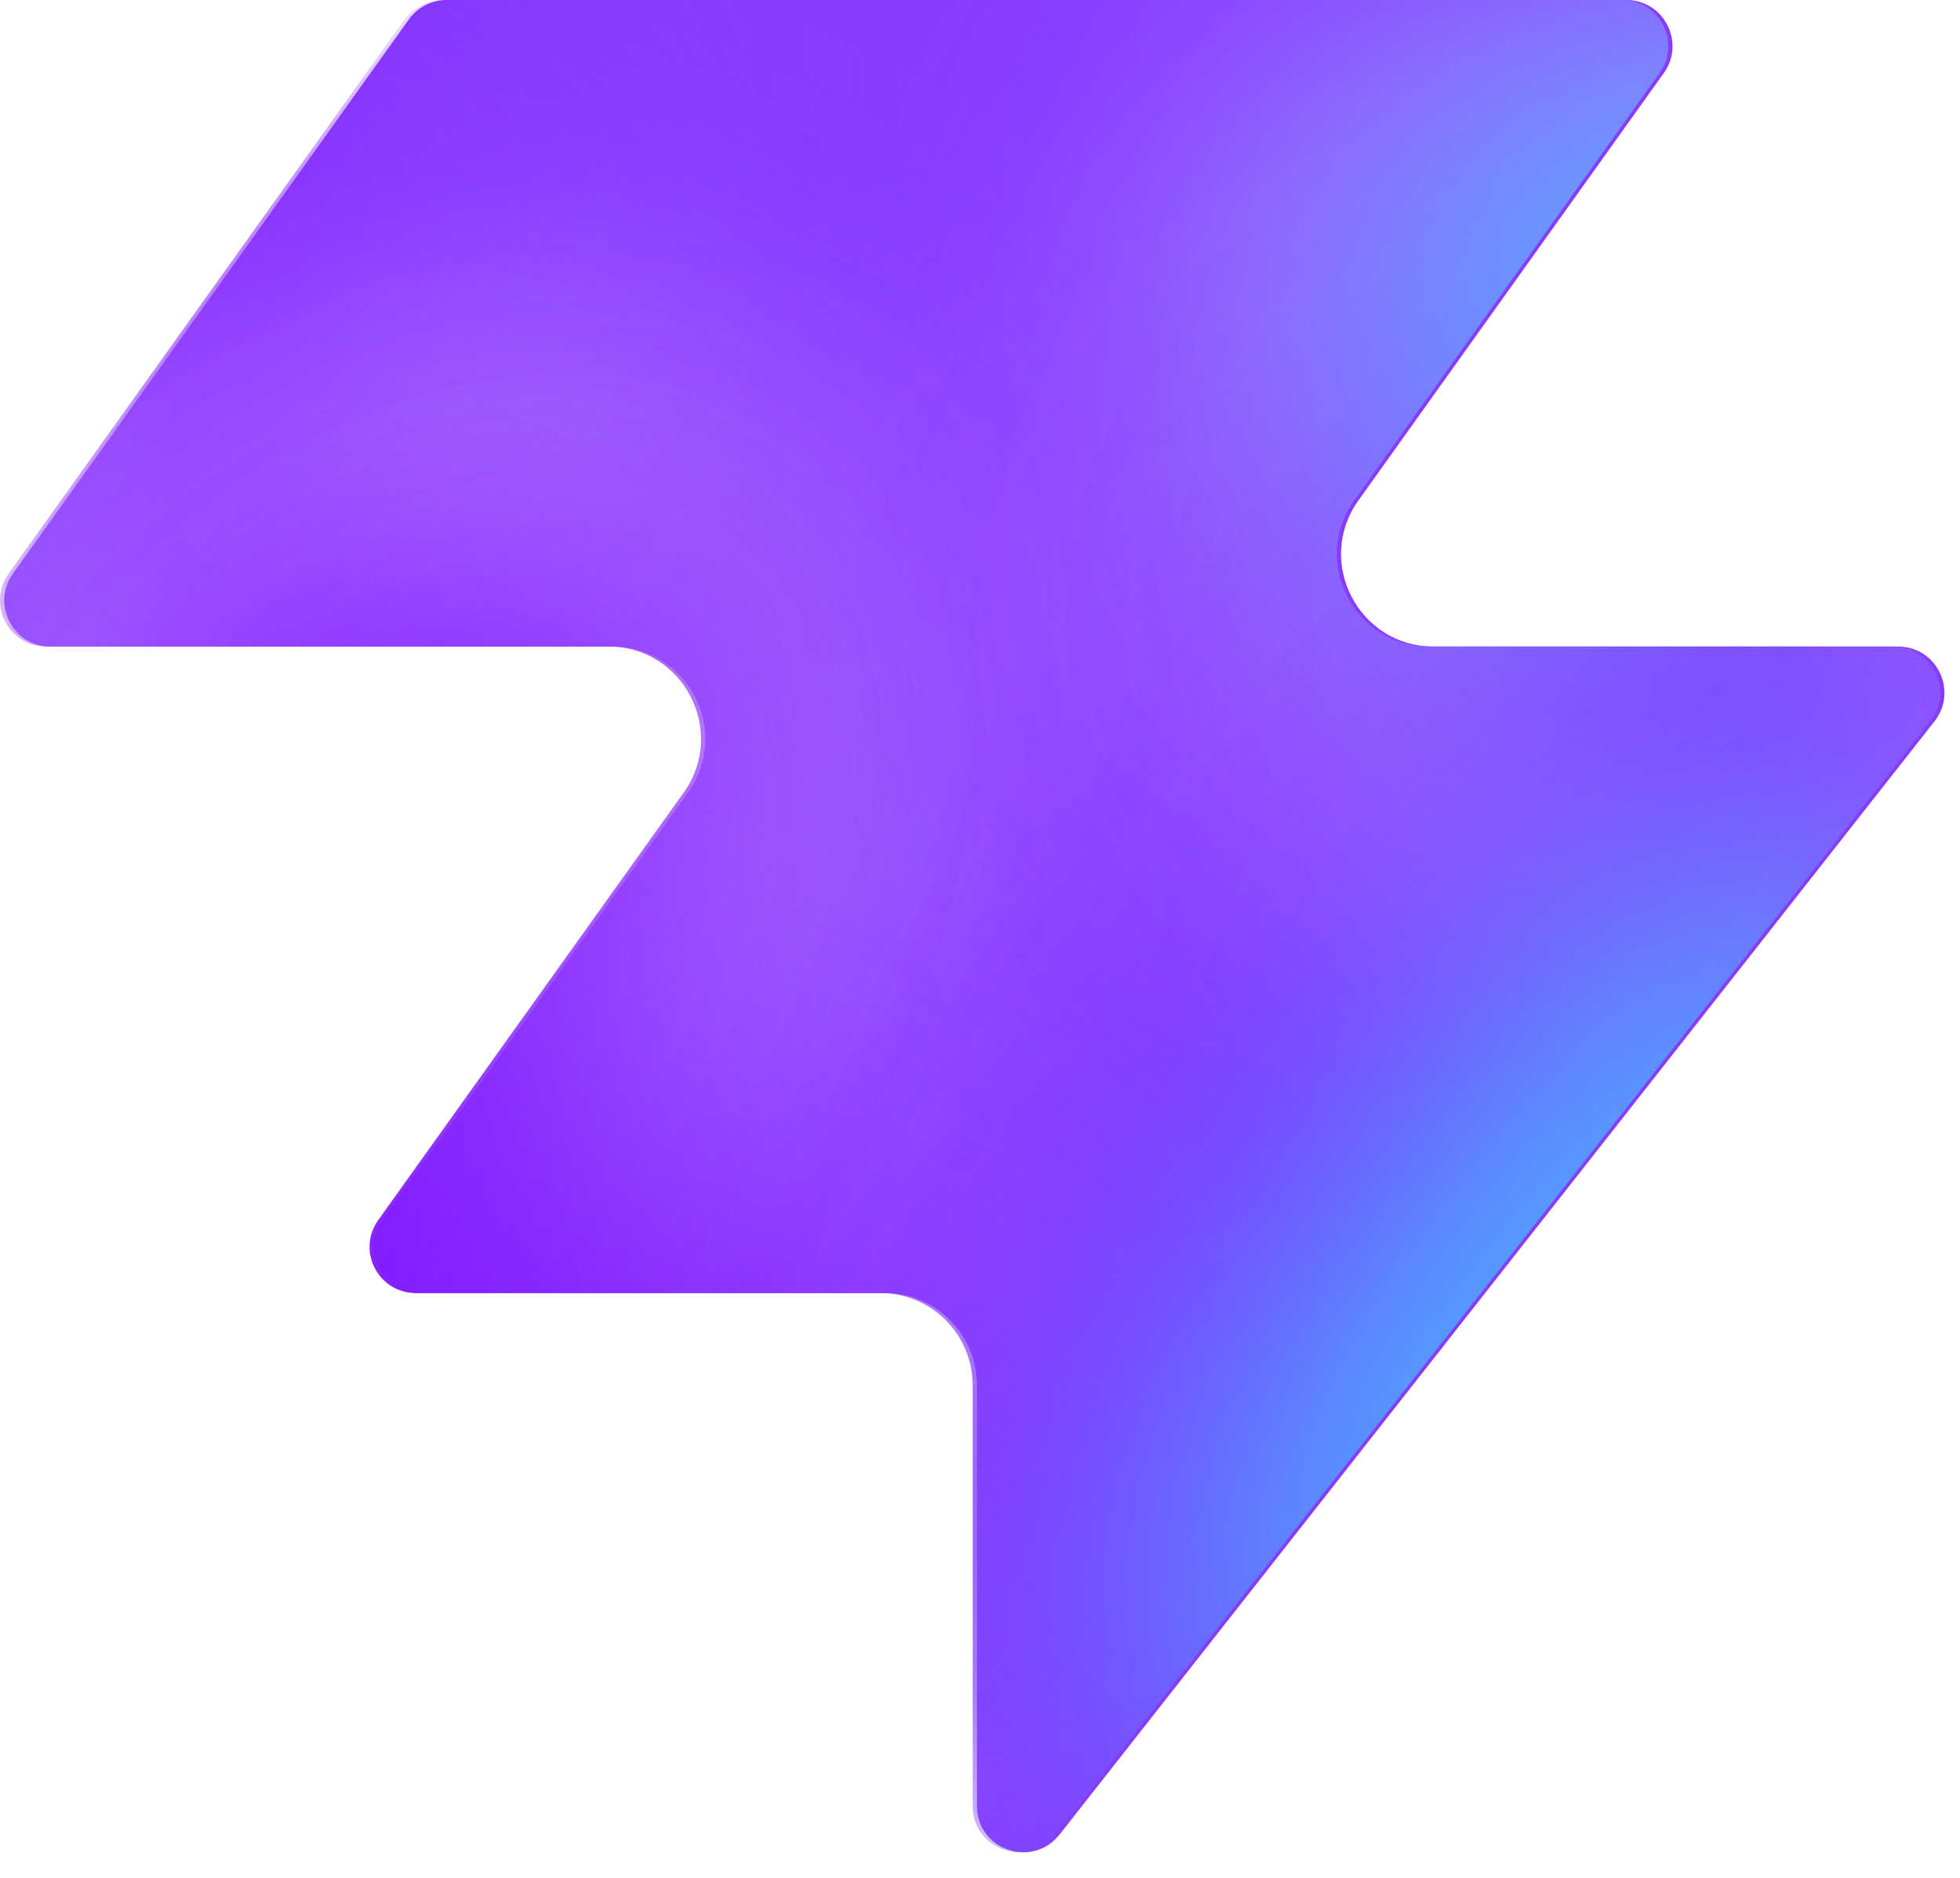
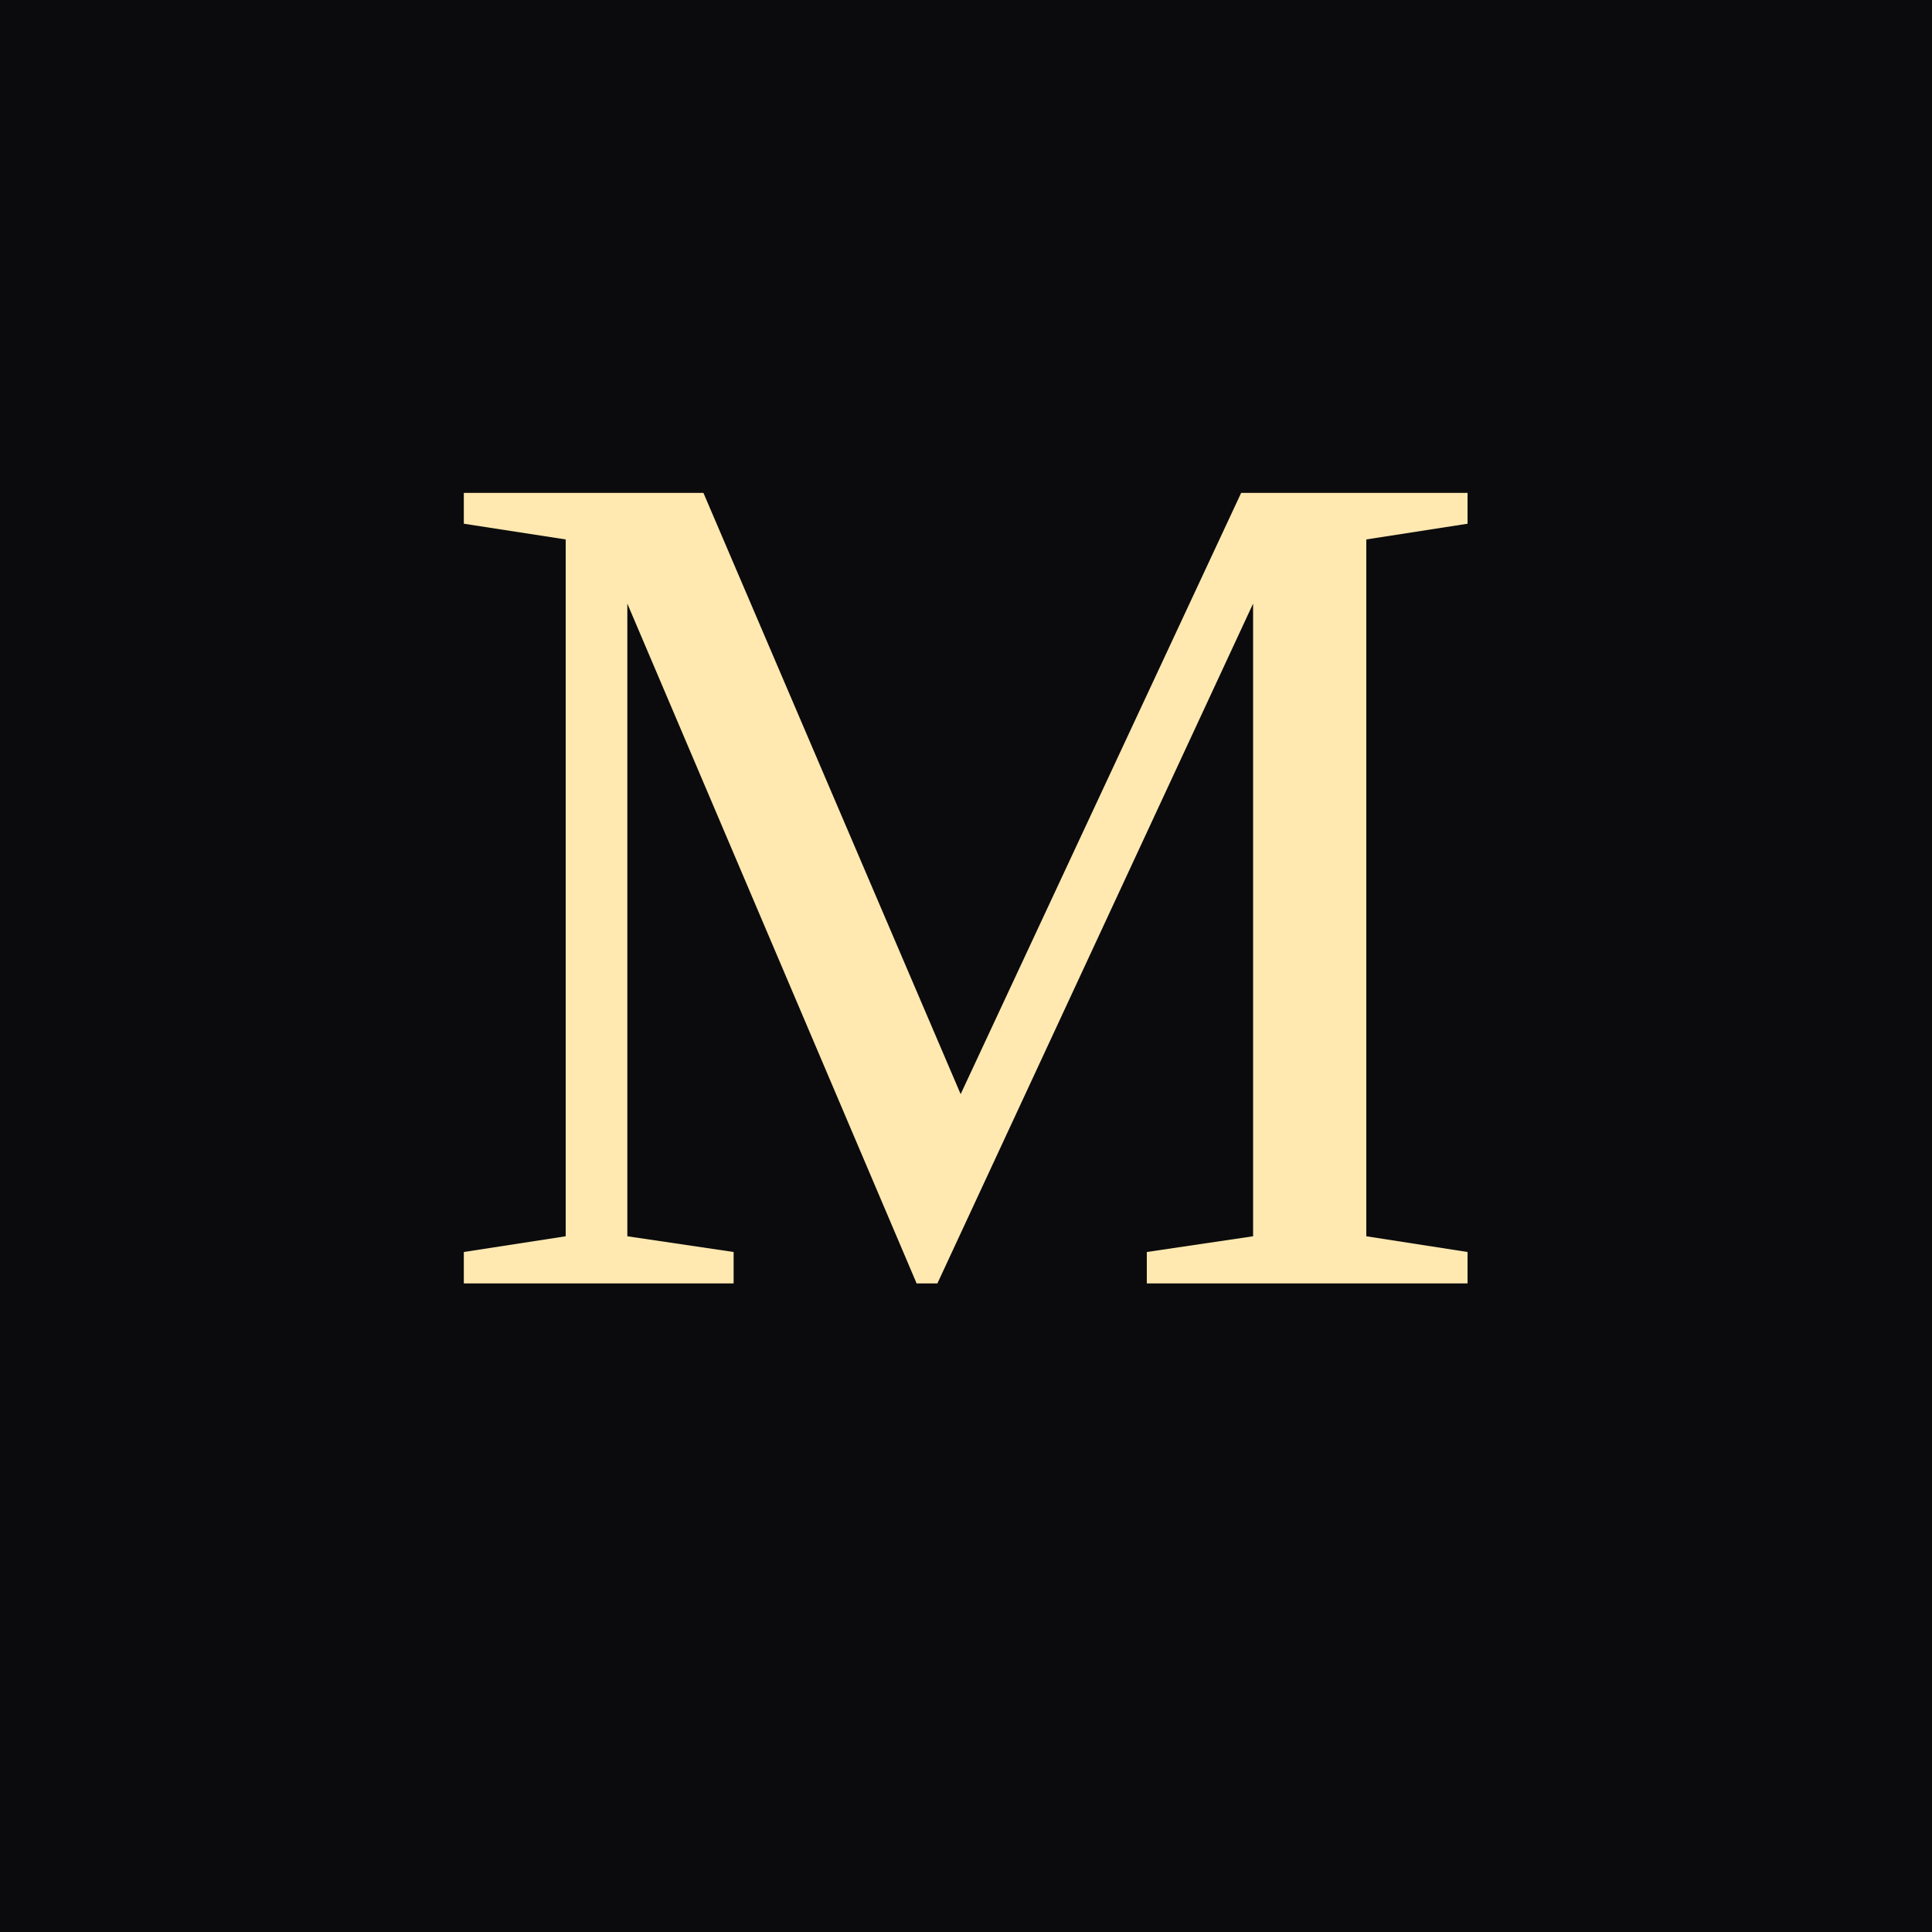
- <svg xmlns="http://www.w3.org/2000/svg" width="48" height="46" fill="none" viewBox="0 0 48 46">
-   <path fill="#863bff" d="M25.946 44.938c-.664.845-2.021.375-2.021-.698V33.937a2.26 2.26 0 0 0-2.262-2.262H10.287c-.92 0-1.456-1.04-.92-1.788l7.48-10.471c1.07-1.497 0-3.578-1.842-3.578H1.237c-.92 0-1.456-1.04-.92-1.788L10.013.474c.214-.297.556-.474.92-.474h28.894c.92 0 1.456 1.04.92 1.788l-7.48 10.471c-1.07 1.498 0 3.579 1.842 3.579h11.377c.943 0 1.473 1.088.89 1.83L25.947 44.94z" style="fill:#863bff;fill:color(display-p3 .525 .23 1);fill-opacity:1" />
-   <mask id="a" width="48" height="46" x="0" y="0" maskUnits="userSpaceOnUse" style="mask-type:alpha">
-     <path fill="#000" d="M25.842 44.938c-.664.844-2.021.375-2.021-.698V33.937a2.26 2.26 0 0 0-2.262-2.262H10.183c-.92 0-1.456-1.04-.92-1.788l7.48-10.471c1.07-1.498 0-3.579-1.842-3.579H1.133c-.92 0-1.456-1.04-.92-1.787L9.91.473c.214-.297.556-.474.92-.474h28.894c.92 0 1.456 1.04.92 1.788l-7.48 10.471c-1.07 1.498 0 3.578 1.842 3.578h11.377c.943 0 1.473 1.088.89 1.832L25.843 44.94z" style="fill:#000;fill-opacity:1" />
-   </mask>
-   <g mask="url(#a)">
-     <g filter="url(#b)">
-       <ellipse cx="5.508" cy="14.704" fill="#ede6ff" rx="5.508" ry="14.704" style="fill:#ede6ff;fill:color(display-p3 .927 .903 1);fill-opacity:1" transform="matrix(.00324 1 1 -.00324 -4.47 31.516)" />
-     </g>
-     <g filter="url(#c)">
-       <ellipse cx="10.399" cy="29.851" fill="#ede6ff" rx="10.399" ry="29.851" style="fill:#ede6ff;fill:color(display-p3 .927 .903 1);fill-opacity:1" transform="matrix(.00324 1 1 -.00324 -39.328 7.883)" />
-     </g>
-     <g filter="url(#d)">
-       <ellipse cx="5.508" cy="30.487" fill="#7e14ff" rx="5.508" ry="30.487" style="fill:#7e14ff;fill:color(display-p3 .492 .077 1);fill-opacity:1" transform="rotate(89.814 -25.913 -14.639)scale(1 -1)" />
-     </g>
-     <g filter="url(#e)">
-       <ellipse cx="5.508" cy="30.599" fill="#7e14ff" rx="5.508" ry="30.599" style="fill:#7e14ff;fill:color(display-p3 .492 .077 1);fill-opacity:1" transform="rotate(89.814 -32.644 -3.334)scale(1 -1)" />
-     </g>
-     <g filter="url(#f)">
-       <ellipse cx="5.508" cy="30.599" fill="#7e14ff" rx="5.508" ry="30.599" style="fill:#7e14ff;fill:color(display-p3 .492 .077 1);fill-opacity:1" transform="matrix(.00324 1 1 -.00324 -34.34 30.47)" />
-     </g>
-     <g filter="url(#g)">
-       <ellipse cx="14.072" cy="22.078" fill="#ede6ff" rx="14.072" ry="22.078" style="fill:#ede6ff;fill:color(display-p3 .927 .903 1);fill-opacity:1" transform="rotate(93.35 24.506 48.493)scale(-1 1)" />
-     </g>
-     <g filter="url(#h)">
-       <ellipse cx="3.47" cy="21.501" fill="#7e14ff" rx="3.47" ry="21.501" style="fill:#7e14ff;fill:color(display-p3 .492 .077 1);fill-opacity:1" transform="rotate(89.009 28.708 47.59)scale(-1 1)" />
-     </g>
-     <g filter="url(#i)">
-       <ellipse cx="3.47" cy="21.501" fill="#7e14ff" rx="3.47" ry="21.501" style="fill:#7e14ff;fill:color(display-p3 .492 .077 1);fill-opacity:1" transform="rotate(89.009 28.708 47.59)scale(-1 1)" />
-     </g>
-     <g filter="url(#j)">
-       <ellipse cx=".387" cy="8.972" fill="#7e14ff" rx="4.407" ry="29.108" style="fill:#7e14ff;fill:color(display-p3 .492 .077 1);fill-opacity:1" transform="rotate(39.51 .387 8.972)" />
-     </g>
-     <g filter="url(#k)">
-       <ellipse cx="47.523" cy="-6.092" fill="#7e14ff" rx="4.407" ry="29.108" style="fill:#7e14ff;fill:color(display-p3 .492 .077 1);fill-opacity:1" transform="rotate(37.892 47.523 -6.092)" />
-     </g>
-     <g filter="url(#l)">
-       <ellipse cx="41.412" cy="6.333" fill="#47bfff" rx="5.971" ry="9.665" style="fill:#47bfff;fill:color(display-p3 .28 .748 1);fill-opacity:1" transform="rotate(37.892 41.412 6.333)" />
-     </g>
-     <g filter="url(#m)">
-       <ellipse cx="-1.879" cy="38.332" fill="#7e14ff" rx="4.407" ry="29.108" style="fill:#7e14ff;fill:color(display-p3 .492 .077 1);fill-opacity:1" transform="rotate(37.892 -1.88 38.332)" />
-     </g>
-     <g filter="url(#n)">
-       <ellipse cx="-1.879" cy="38.332" fill="#7e14ff" rx="4.407" ry="29.108" style="fill:#7e14ff;fill:color(display-p3 .492 .077 1);fill-opacity:1" transform="rotate(37.892 -1.88 38.332)" />
-     </g>
-     <g filter="url(#o)">
-       <ellipse cx="35.651" cy="29.907" fill="#7e14ff" rx="4.407" ry="29.108" style="fill:#7e14ff;fill:color(display-p3 .492 .077 1);fill-opacity:1" transform="rotate(37.892 35.651 29.907)" />
-     </g>
-     <g filter="url(#p)">
-       <ellipse cx="38.418" cy="32.4" fill="#47bfff" rx="5.971" ry="15.297" style="fill:#47bfff;fill:color(display-p3 .28 .748 1);fill-opacity:1" transform="rotate(37.892 38.418 32.4)" />
-     </g>
-   </g>
-   <defs>
-     <filter id="b" width="60.045" height="41.654" x="-19.77" y="16.149" color-interpolation-filters="sRGB" filterUnits="userSpaceOnUse">
-       <feFlood flood-opacity="0" result="BackgroundImageFix" />
-       <feBlend in="SourceGraphic" in2="BackgroundImageFix" result="shape" />
-       <feGaussianBlur result="effect1_foregroundBlur_2002_17158" stdDeviation="7.659" />
-     </filter>
-     <filter id="c" width="90.34" height="51.437" x="-54.613" y="-7.533" color-interpolation-filters="sRGB" filterUnits="userSpaceOnUse">
-       <feFlood flood-opacity="0" result="BackgroundImageFix" />
-       <feBlend in="SourceGraphic" in2="BackgroundImageFix" result="shape" />
-       <feGaussianBlur result="effect1_foregroundBlur_2002_17158" stdDeviation="7.659" />
-     </filter>
-     <filter id="d" width="79.355" height="29.4" x="-49.64" y="2.03" color-interpolation-filters="sRGB" filterUnits="userSpaceOnUse">
-       <feFlood flood-opacity="0" result="BackgroundImageFix" />
-       <feBlend in="SourceGraphic" in2="BackgroundImageFix" result="shape" />
-       <feGaussianBlur result="effect1_foregroundBlur_2002_17158" stdDeviation="4.596" />
-     </filter>
-     <filter id="e" width="79.579" height="29.4" x="-45.045" y="20.029" color-interpolation-filters="sRGB" filterUnits="userSpaceOnUse">
-       <feFlood flood-opacity="0" result="BackgroundImageFix" />
-       <feBlend in="SourceGraphic" in2="BackgroundImageFix" result="shape" />
-       <feGaussianBlur result="effect1_foregroundBlur_2002_17158" stdDeviation="4.596" />
-     </filter>
-     <filter id="f" width="79.579" height="29.4" x="-43.513" y="21.178" color-interpolation-filters="sRGB" filterUnits="userSpaceOnUse">
-       <feFlood flood-opacity="0" result="BackgroundImageFix" />
-       <feBlend in="SourceGraphic" in2="BackgroundImageFix" result="shape" />
-       <feGaussianBlur result="effect1_foregroundBlur_2002_17158" stdDeviation="4.596" />
-     </filter>
-     <filter id="g" width="74.749" height="58.852" x="15.756" y="-17.901" color-interpolation-filters="sRGB" filterUnits="userSpaceOnUse">
-       <feFlood flood-opacity="0" result="BackgroundImageFix" />
-       <feBlend in="SourceGraphic" in2="BackgroundImageFix" result="shape" />
-       <feGaussianBlur result="effect1_foregroundBlur_2002_17158" stdDeviation="7.659" />
-     </filter>
-     <filter id="h" width="61.377" height="25.362" x="23.548" y="2.284" color-interpolation-filters="sRGB" filterUnits="userSpaceOnUse">
-       <feFlood flood-opacity="0" result="BackgroundImageFix" />
-       <feBlend in="SourceGraphic" in2="BackgroundImageFix" result="shape" />
-       <feGaussianBlur result="effect1_foregroundBlur_2002_17158" stdDeviation="4.596" />
-     </filter>
-     <filter id="i" width="61.377" height="25.362" x="23.548" y="2.284" color-interpolation-filters="sRGB" filterUnits="userSpaceOnUse">
-       <feFlood flood-opacity="0" result="BackgroundImageFix" />
-       <feBlend in="SourceGraphic" in2="BackgroundImageFix" result="shape" />
-       <feGaussianBlur result="effect1_foregroundBlur_2002_17158" stdDeviation="4.596" />
-     </filter>
-     <filter id="j" width="56.045" height="63.649" x="-27.636" y="-22.853" color-interpolation-filters="sRGB" filterUnits="userSpaceOnUse">
-       <feFlood flood-opacity="0" result="BackgroundImageFix" />
-       <feBlend in="SourceGraphic" in2="BackgroundImageFix" result="shape" />
-       <feGaussianBlur result="effect1_foregroundBlur_2002_17158" stdDeviation="4.596" />
-     </filter>
-     <filter id="k" width="54.814" height="64.646" x="20.116" y="-38.415" color-interpolation-filters="sRGB" filterUnits="userSpaceOnUse">
-       <feFlood flood-opacity="0" result="BackgroundImageFix" />
-       <feBlend in="SourceGraphic" in2="BackgroundImageFix" result="shape" />
-       <feGaussianBlur result="effect1_foregroundBlur_2002_17158" stdDeviation="4.596" />
-     </filter>
-     <filter id="l" width="33.541" height="35.313" x="24.641" y="-11.323" color-interpolation-filters="sRGB" filterUnits="userSpaceOnUse">
-       <feFlood flood-opacity="0" result="BackgroundImageFix" />
-       <feBlend in="SourceGraphic" in2="BackgroundImageFix" result="shape" />
-       <feGaussianBlur result="effect1_foregroundBlur_2002_17158" stdDeviation="4.596" />
-     </filter>
-     <filter id="m" width="54.814" height="64.646" x="-29.286" y="6.009" color-interpolation-filters="sRGB" filterUnits="userSpaceOnUse">
-       <feFlood flood-opacity="0" result="BackgroundImageFix" />
-       <feBlend in="SourceGraphic" in2="BackgroundImageFix" result="shape" />
-       <feGaussianBlur result="effect1_foregroundBlur_2002_17158" stdDeviation="4.596" />
-     </filter>
-     <filter id="n" width="54.814" height="64.646" x="-29.286" y="6.009" color-interpolation-filters="sRGB" filterUnits="userSpaceOnUse">
-       <feFlood flood-opacity="0" result="BackgroundImageFix" />
-       <feBlend in="SourceGraphic" in2="BackgroundImageFix" result="shape" />
-       <feGaussianBlur result="effect1_foregroundBlur_2002_17158" stdDeviation="4.596" />
-     </filter>
-     <filter id="o" width="54.814" height="64.646" x="8.244" y="-2.416" color-interpolation-filters="sRGB" filterUnits="userSpaceOnUse">
-       <feFlood flood-opacity="0" result="BackgroundImageFix" />
-       <feBlend in="SourceGraphic" in2="BackgroundImageFix" result="shape" />
-       <feGaussianBlur result="effect1_foregroundBlur_2002_17158" stdDeviation="4.596" />
-     </filter>
-     <filter id="p" width="39.409" height="43.623" x="18.713" y="10.588" color-interpolation-filters="sRGB" filterUnits="userSpaceOnUse">
-       <feFlood flood-opacity="0" result="BackgroundImageFix" />
-       <feBlend in="SourceGraphic" in2="BackgroundImageFix" result="shape" />
-       <feGaussianBlur result="effect1_foregroundBlur_2002_17158" stdDeviation="4.596" />
-     </filter>
-   </defs>
+ <svg xmlns="http://www.w3.org/2000/svg" viewBox="0 0 48 48" width="48" height="48">
+   <rect width="48" height="48" fill="#0b0b0d" />
+   <text x="24" y="25" text-anchor="middle" dominant-baseline="middle" font-family="Georgia, 'Times New Roman', serif" font-size="30" fill="#ffe9b0">M</text>
</svg>
